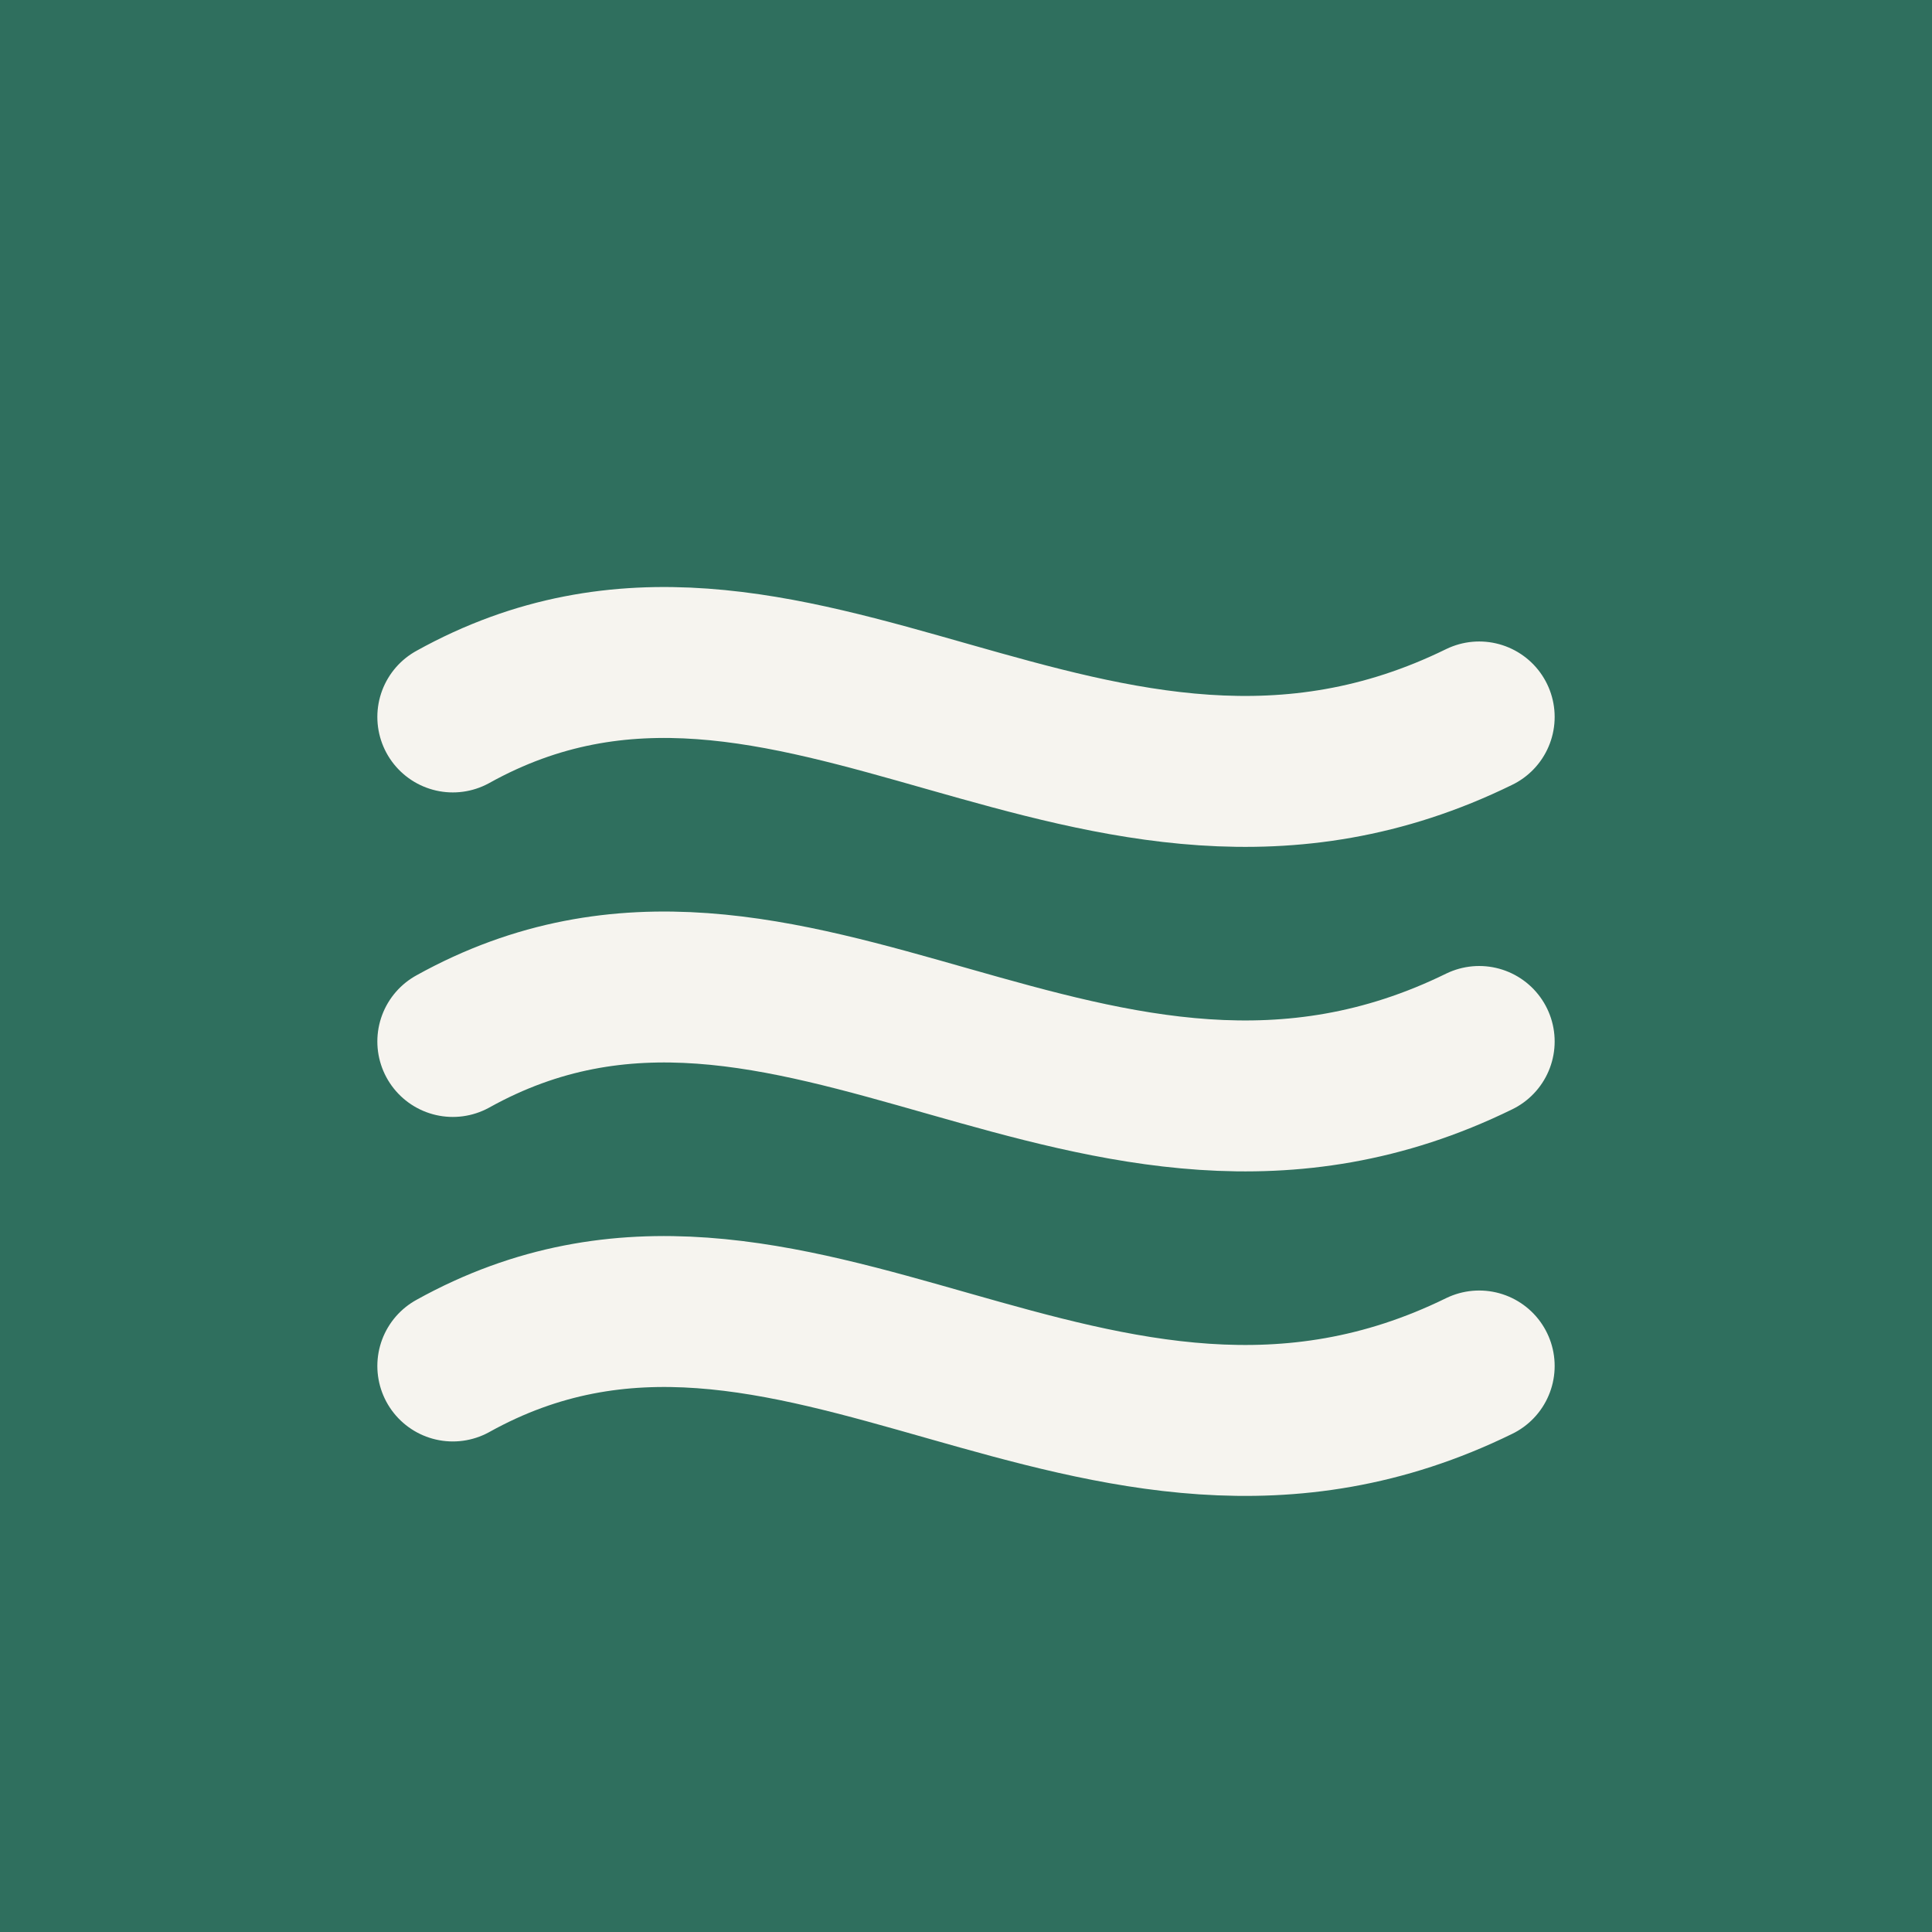
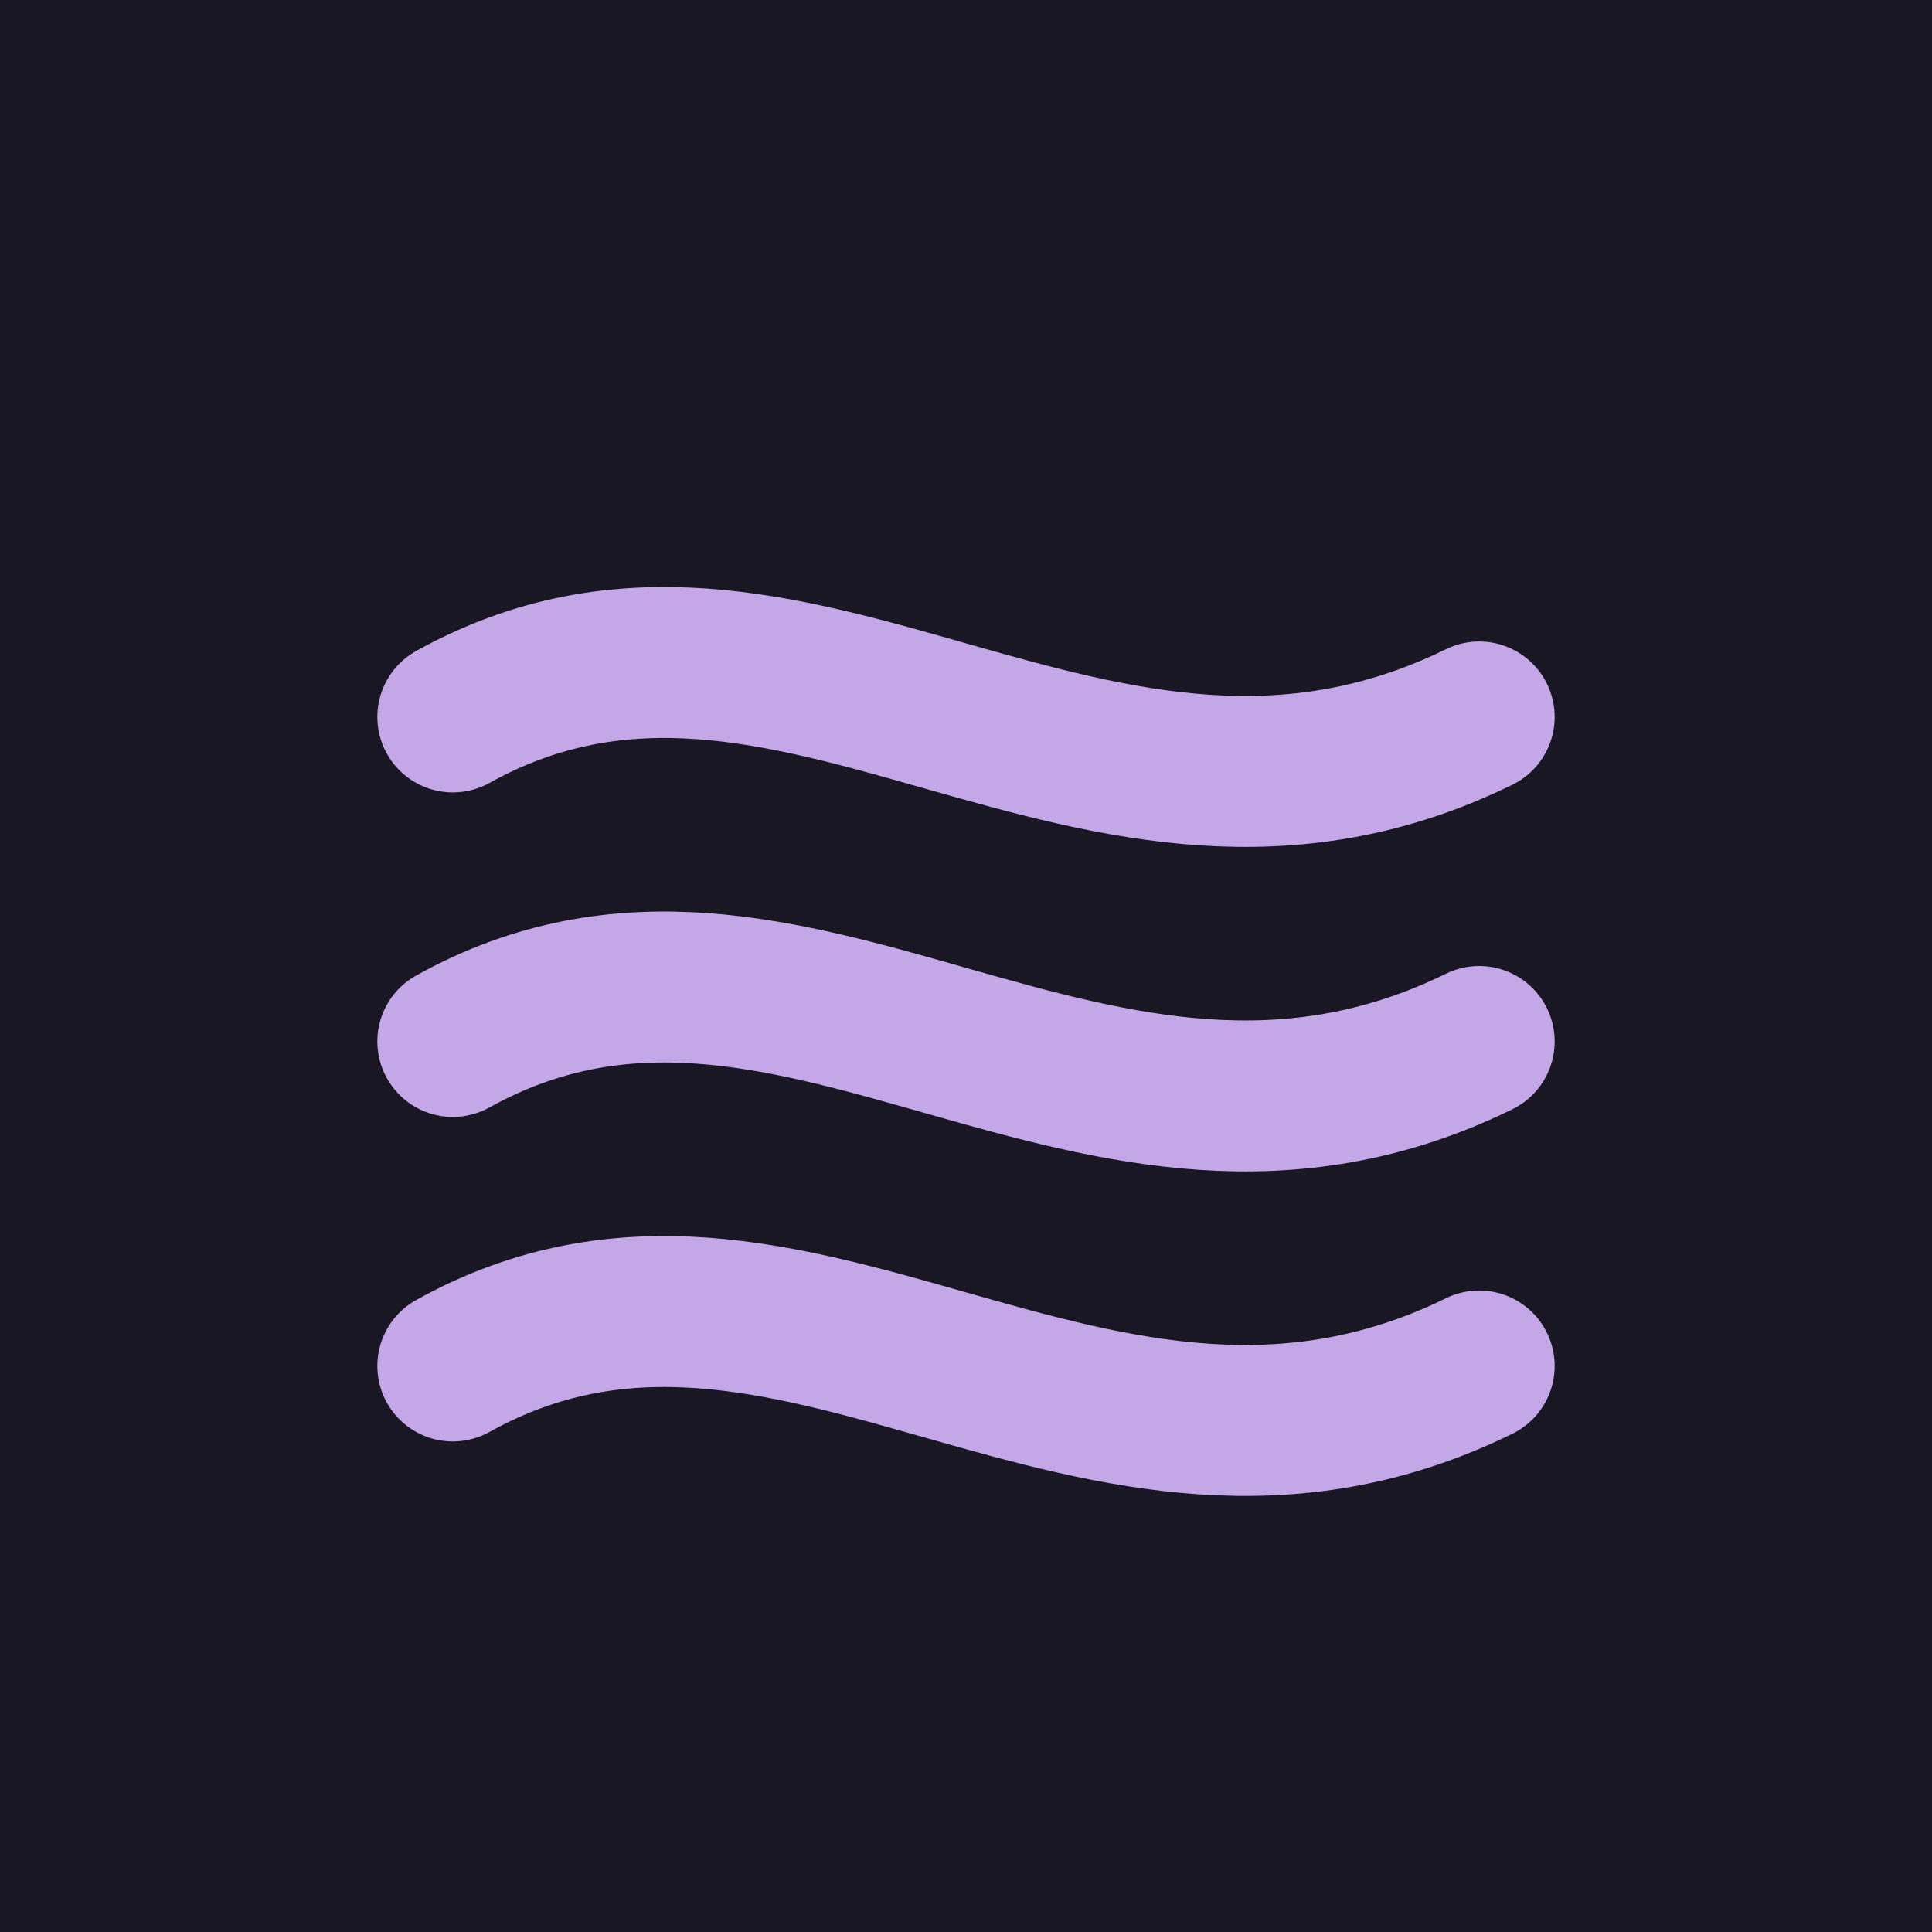
<svg xmlns="http://www.w3.org/2000/svg" viewBox="0 0 512 512">
-   <rect width="512" height="512" fill="#2f6f5e" />
-   <g fill="none" stroke="#f6f4ef" stroke-width="40" stroke-linecap="round">
+   <rect width="512" height="512" fill="#191724" />
+   <g fill="none" stroke="#c4a7e7" stroke-width="40" stroke-linecap="round">
    <path d="M120 190c90-50 170 50 272 0" />
    <path d="M120 276c90-50 170 50 272 0" />
    <path d="M120 362c90-50 170 50 272 0" />
  </g>
</svg>
